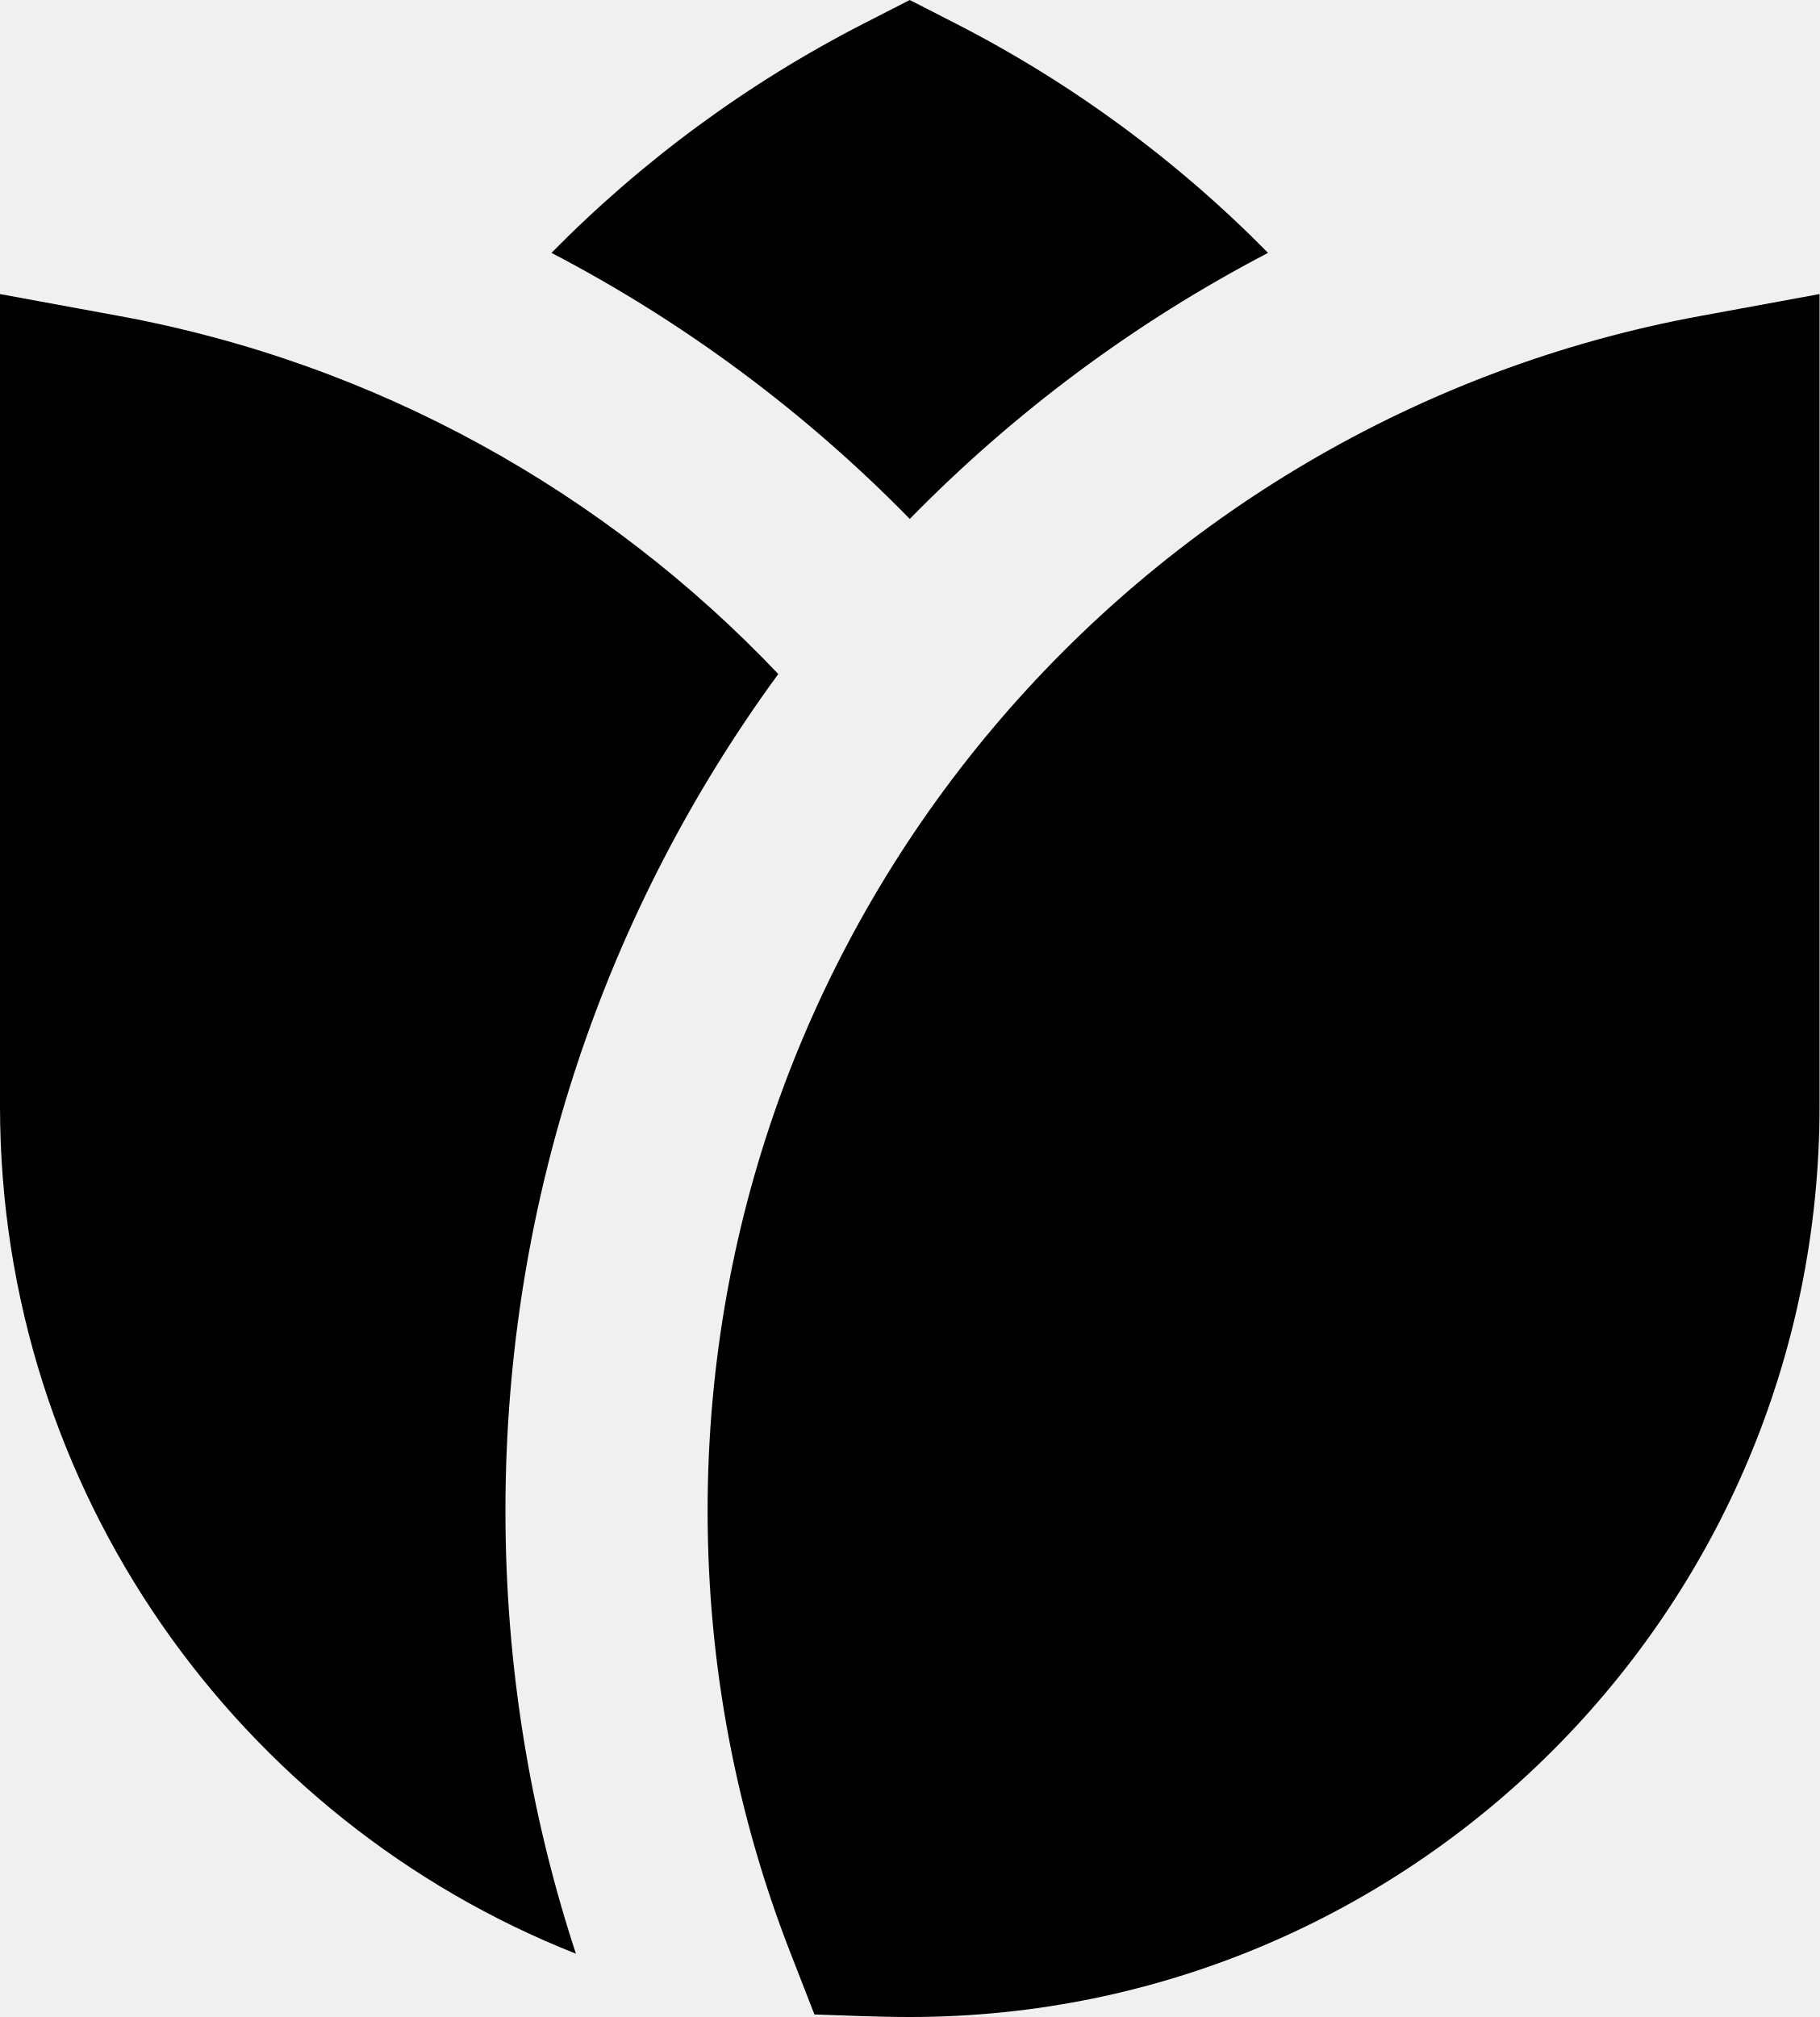
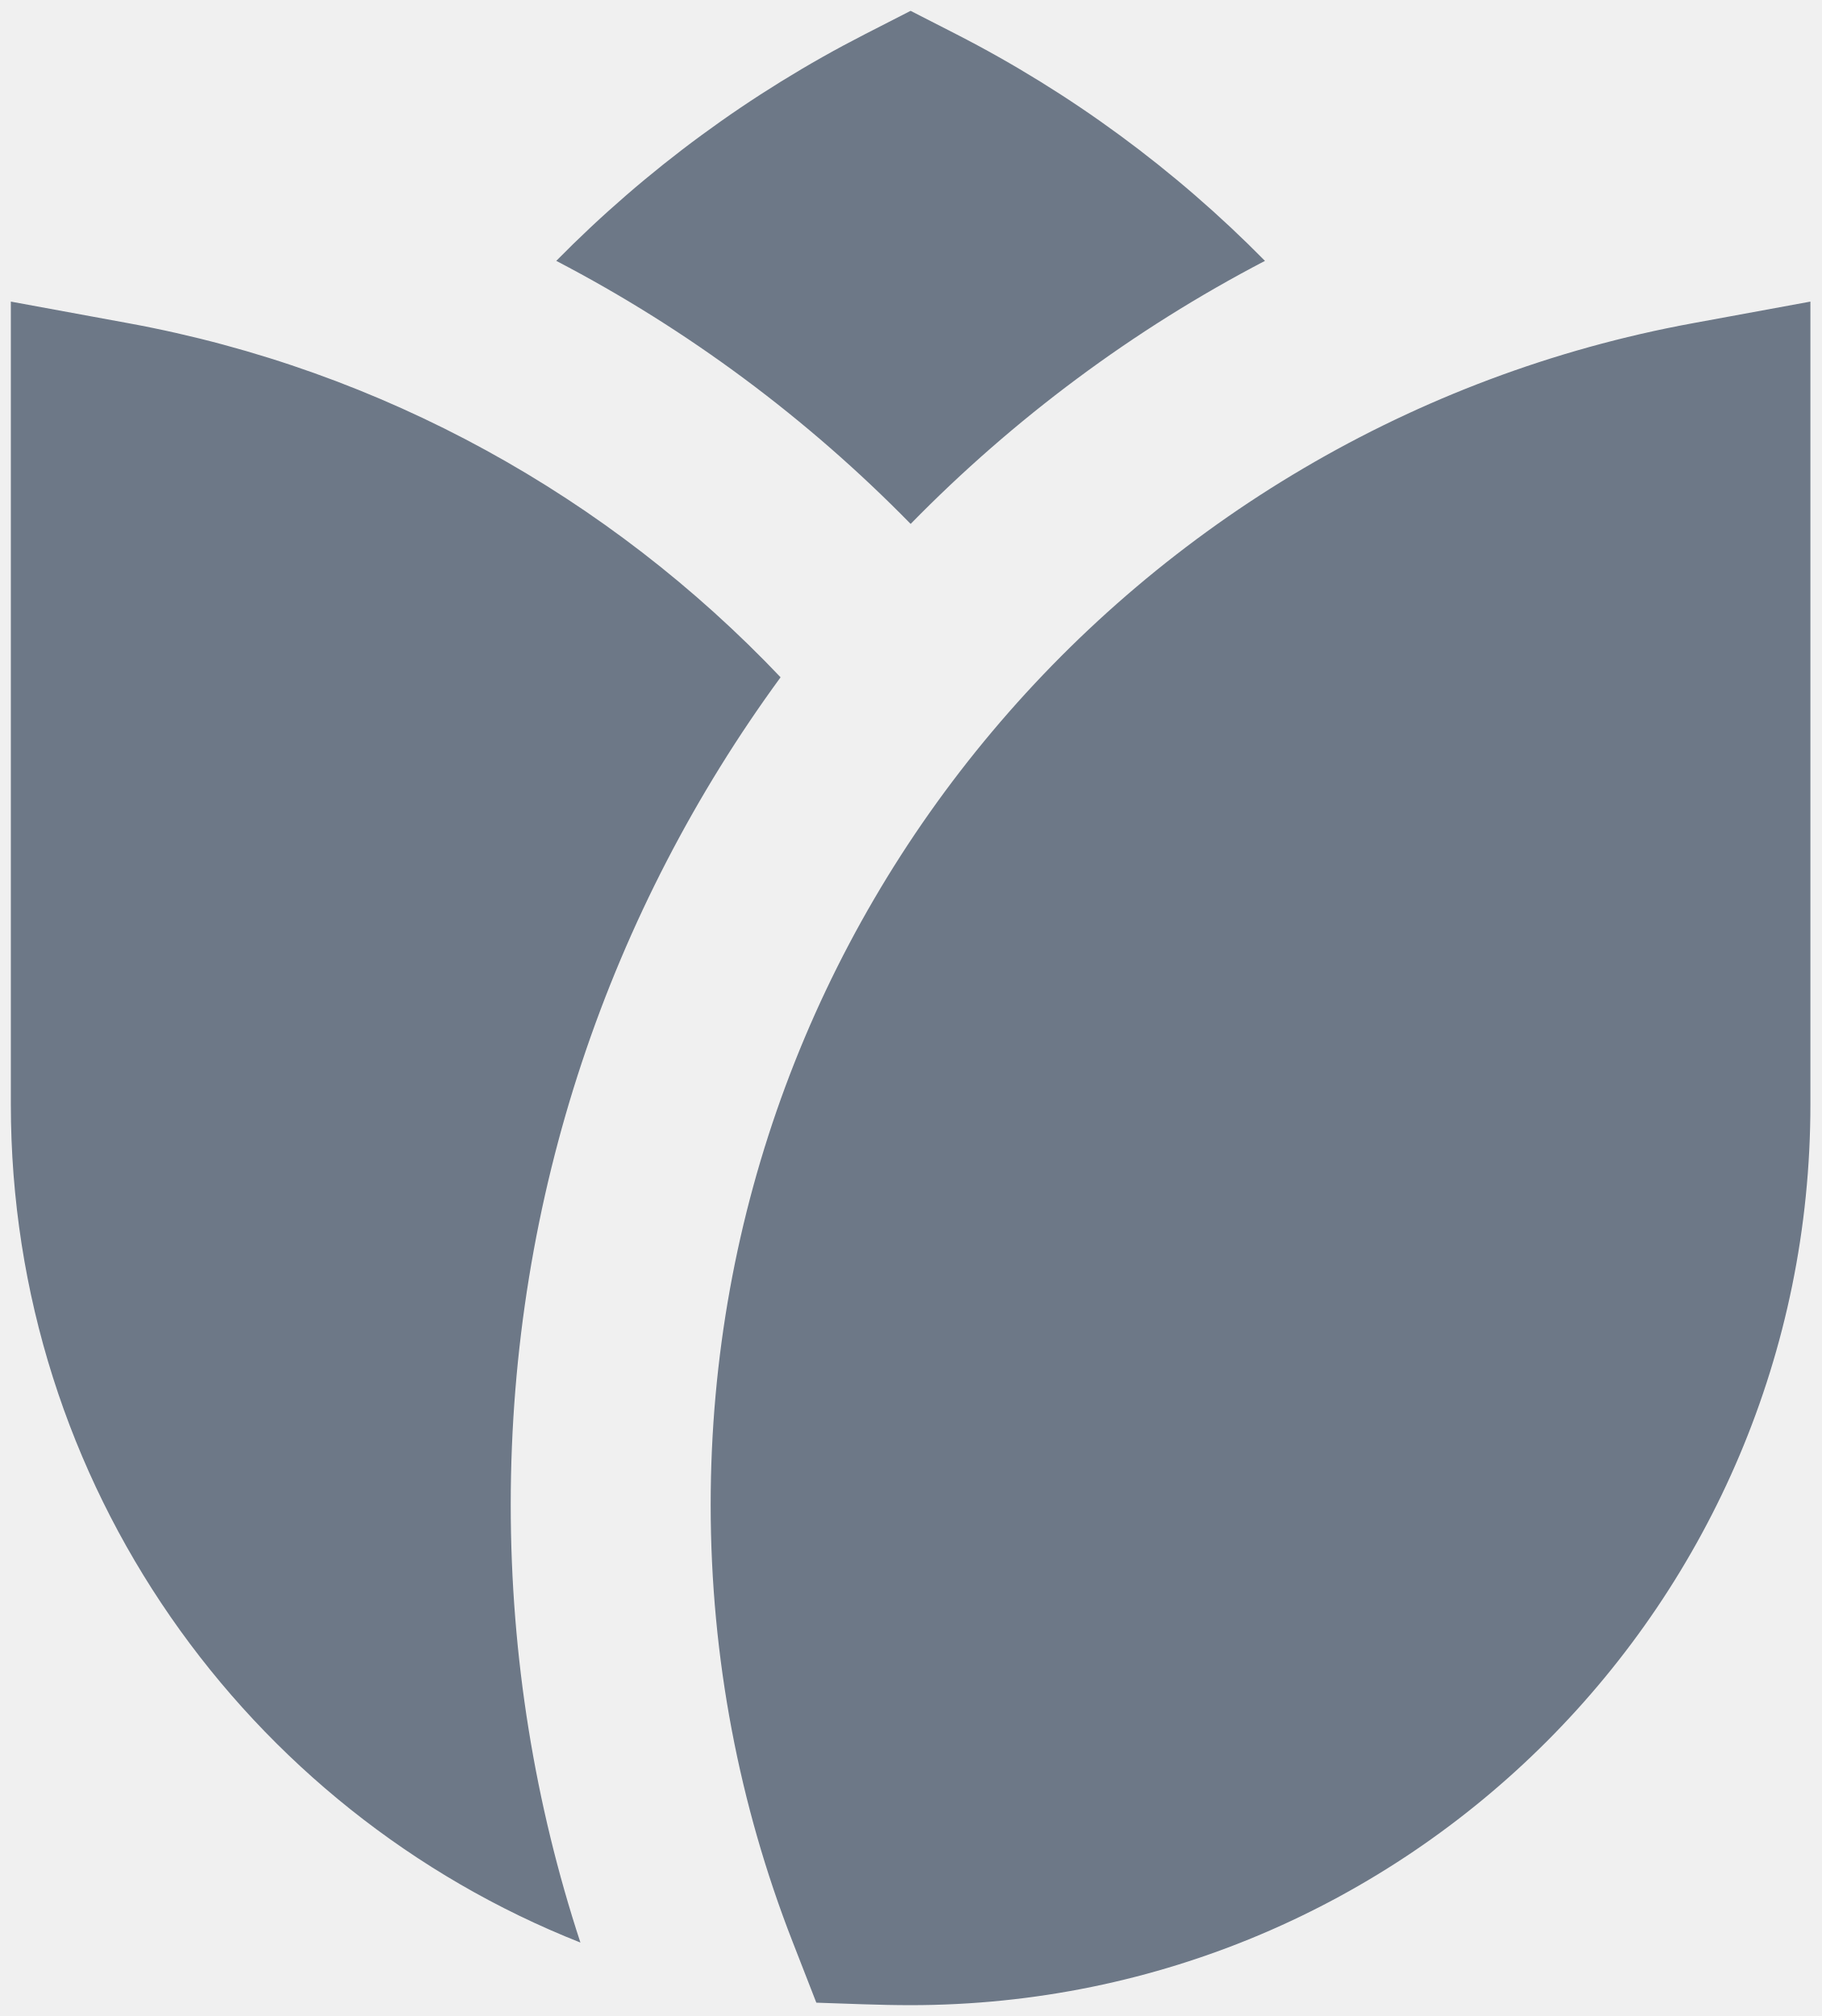
- <svg xmlns="http://www.w3.org/2000/svg" width="83" height="92" viewBox="0 0 83 92" fill="none">
-   <path d="M43.598 1.074L41.499 0L39.401 1.074C34.1 3.788 29.295 7.331 25.156 11.534C31.235 14.703 36.747 18.812 41.501 23.669C46.253 18.812 51.765 14.703 57.843 11.534C53.704 7.331 48.898 3.788 43.598 1.074ZM35.502 30.744C27.617 22.436 17.182 16.573 5.444 14.414L0 13.413V50.442C0 68.01 10.885 83.031 26.27 89.112C24.184 82.757 23.056 75.966 23.056 68.911C23.056 54.635 27.677 41.44 35.502 30.744ZM83 13.413L77.556 14.414C51.797 19.153 32.278 41.745 32.278 68.912C32.278 76.005 33.611 82.797 36.044 89.043L37.151 91.885C38.6 91.931 40.05 92 41.5 92C64.42 92 83 73.394 83 50.442V13.413Z" fill="black" />
+ <svg xmlns="http://www.w3.org/2000/svg" width="84" height="93" viewBox="0 0 84 93" fill="none">
+   <g clip-path="url(#clip0_154_122)">
+     <path d="M44.098 1.574L41.999 0.5L39.901 1.574C34.6 4.288 29.795 7.831 25.656 12.034C31.735 15.203 37.247 19.312 42.001 24.169C46.753 19.312 52.265 15.203 58.343 12.034C54.204 7.831 49.398 4.288 44.098 1.574ZM36.002 31.244C28.117 22.936 17.682 17.073 5.944 14.914L0.5 13.913V50.942C0.5 68.51 11.385 83.531 26.77 89.612C24.684 83.257 23.556 76.466 23.556 69.411C23.556 55.135 28.177 41.94 36.002 31.244ZM83.5 13.913L78.056 14.914C52.297 19.653 32.778 42.245 32.778 69.412C32.778 76.505 34.111 83.297 36.544 89.543L37.651 92.385C39.1 92.431 40.55 92.5 42 92.5C64.92 92.5 83.5 73.894 83.5 50.942V13.913Z" fill="#6D7887" />
+   </g>
+   <defs>
+     <clipPath id="clip0_154_122">
+       <rect width="83" height="92" fill="white" transform="translate(0.5 0.5)" />
+     </clipPath>
+   </defs>
</svg>
